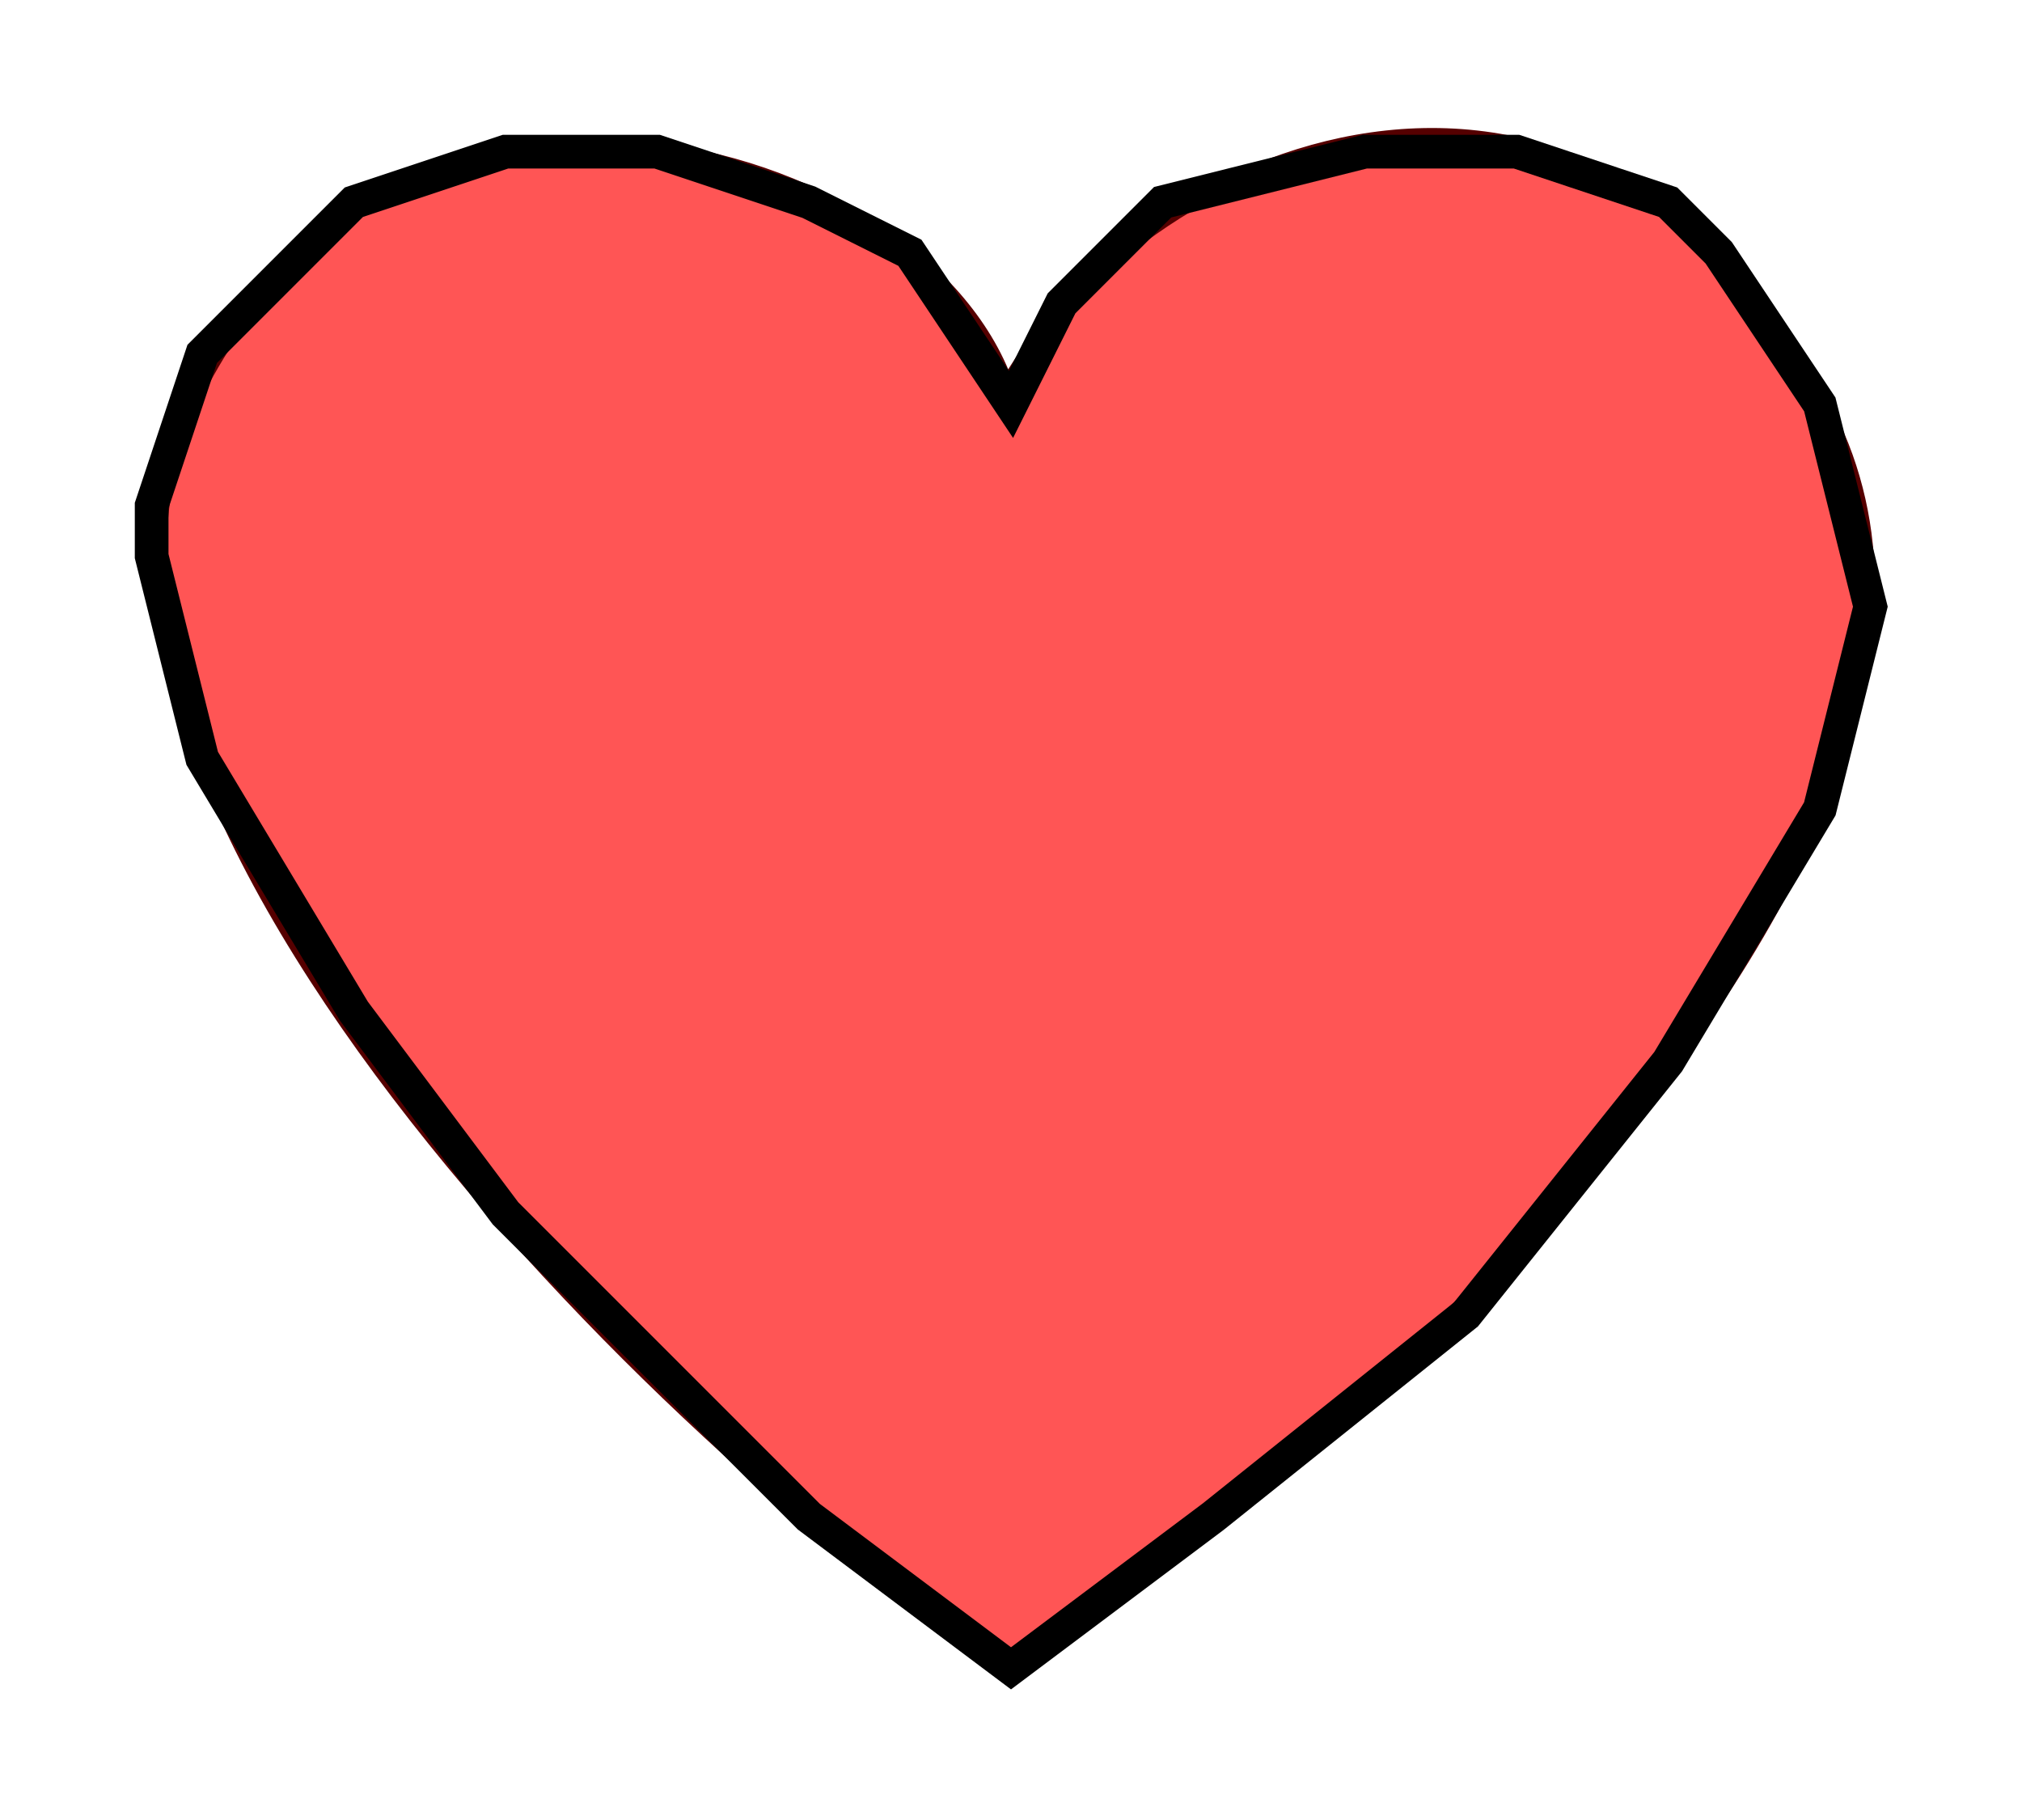
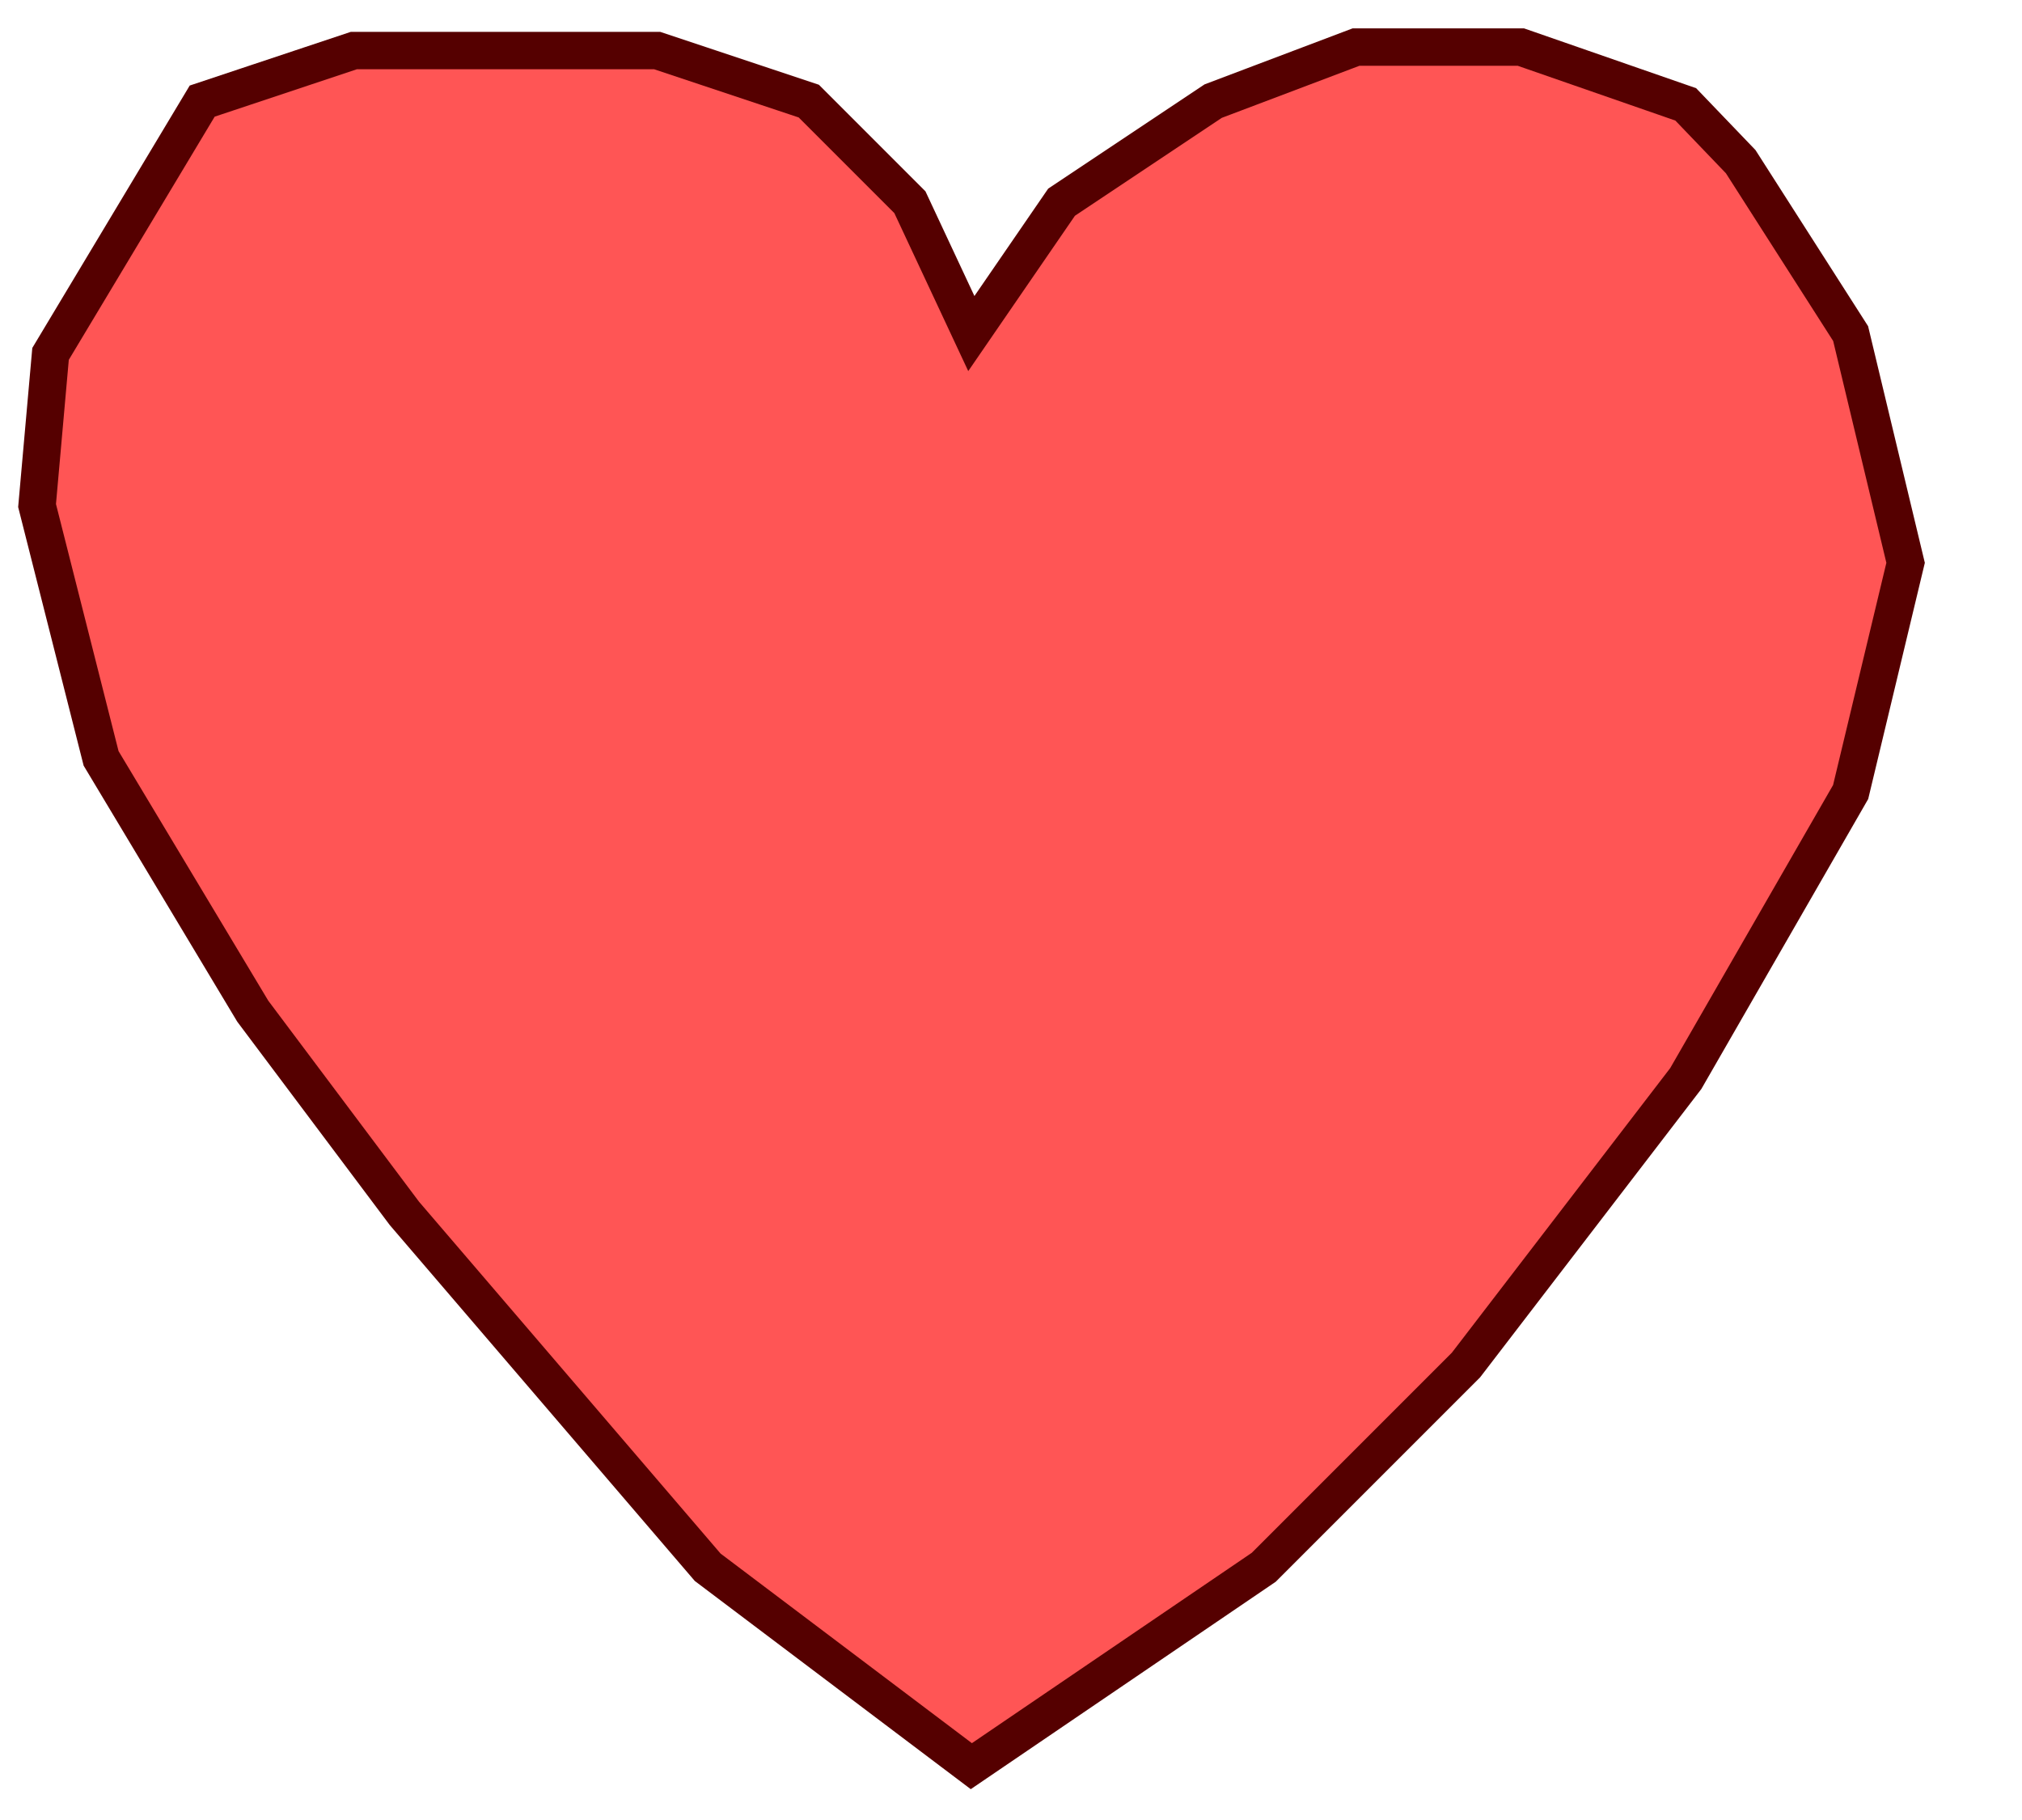
<svg xmlns="http://www.w3.org/2000/svg" width="60" height="54" viewBox="0 0 60 54" id="svg2" version="1.1">
  <defs id="defs4" />
  <g id="layer1" transform="translate(0,-998.3622)">
-     <path style="fill:#ff5555;fill-opacity:1;fill-rule:evenodd;stroke:#550000;stroke-width:0.406;stroke-linecap:round;stroke-linejoin:miter;stroke-miterlimit:4;stroke-dasharray:none;stroke-opacity:1" d="m 29.879,1009.779 c -2.622,-7.342 -18.316,-11.545 -24.138,0.435 -5.822,11.98 15.362,32.232 24.138,37.62 7.727,-4.313 31.081,-23.916 24.356,-37.186 -6.726,-13.269 -20.054,-8.34 -24.356,-0.87 z" id="path3093" />
-     <path style="fill:none;fill-rule:evenodd;stroke:#000000;stroke-width:1px;stroke-linecap:butt;stroke-linejoin:miter;stroke-opacity:1" d="m 4.5,1013.362 1.5,-4.5 4.5,-4.5 4.5,-1.5 4.5,0 4.5,1.5 3,1.5 3,4.5 1.5,-3 3,-3 6,-1.5 4.5,0 4.5,1.5 1.5,1.5 3,4.5 1.5,6 -1.5,6 -4.5,7.5 -6,7.5 -7.5,6 -6,4.5 -6,-4.5 -9,-9 -4.5,-6 -4.5,-7.5 -1.5,-6 z" id="path4136" />
+     <path style="fill:#ff5555;fill-opacity:1;fill-rule:evenodd;stroke:#550000;stroke-width:1.11px;stroke-linecap:butt;stroke-linejoin:miter;stroke-opacity:1" d="m 1.5,1008.862 4.5,-7.5 4.5,-1.5 4.5,0 4.5,0 4.5,1.5 3,3 1.823,3.897 2.677,-3.897 4.5,-3 4.238,-1.603 4.892,0 4.892,1.7 1.631,1.7 3.262,5.101 1.631,6.801 -1.631,6.801 -4.892,8.501 -6.523,8.501 -6,6 -8.677,5.901 -7.823,-5.901 -9,-10.5 -4.5,-6 -4.5,-7.5 -1.9,-7.502 z" id="path4136" />
  </g>
</svg>
